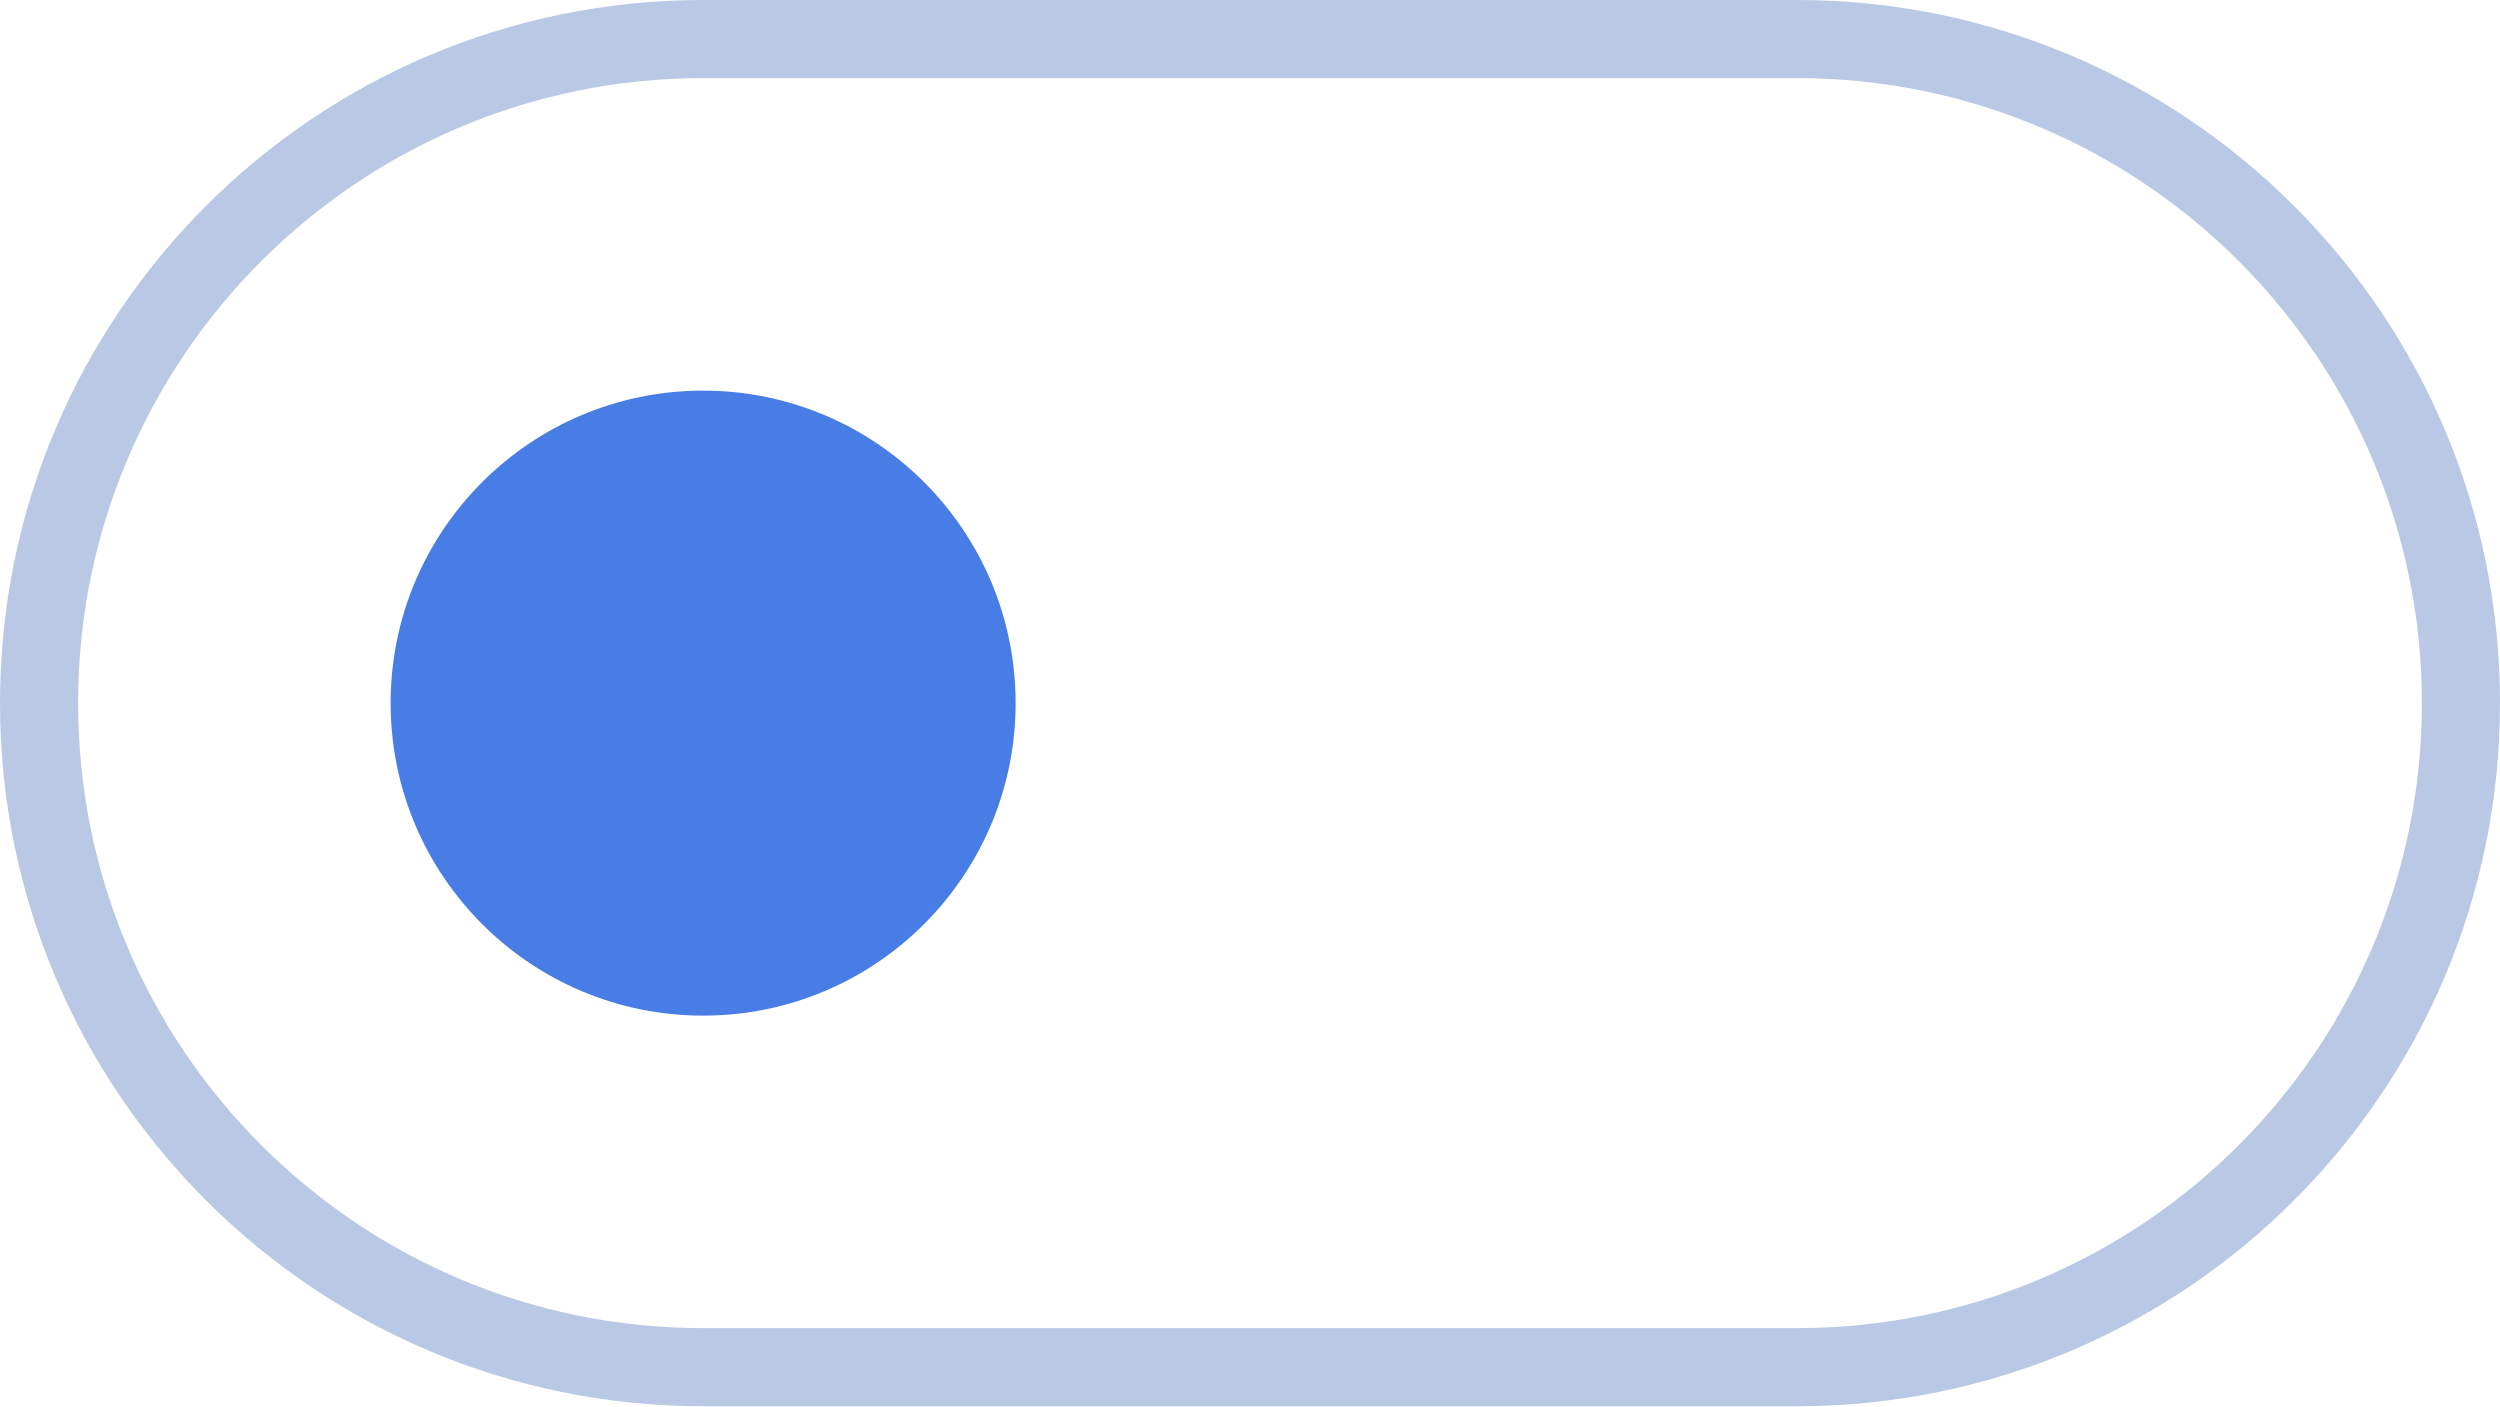
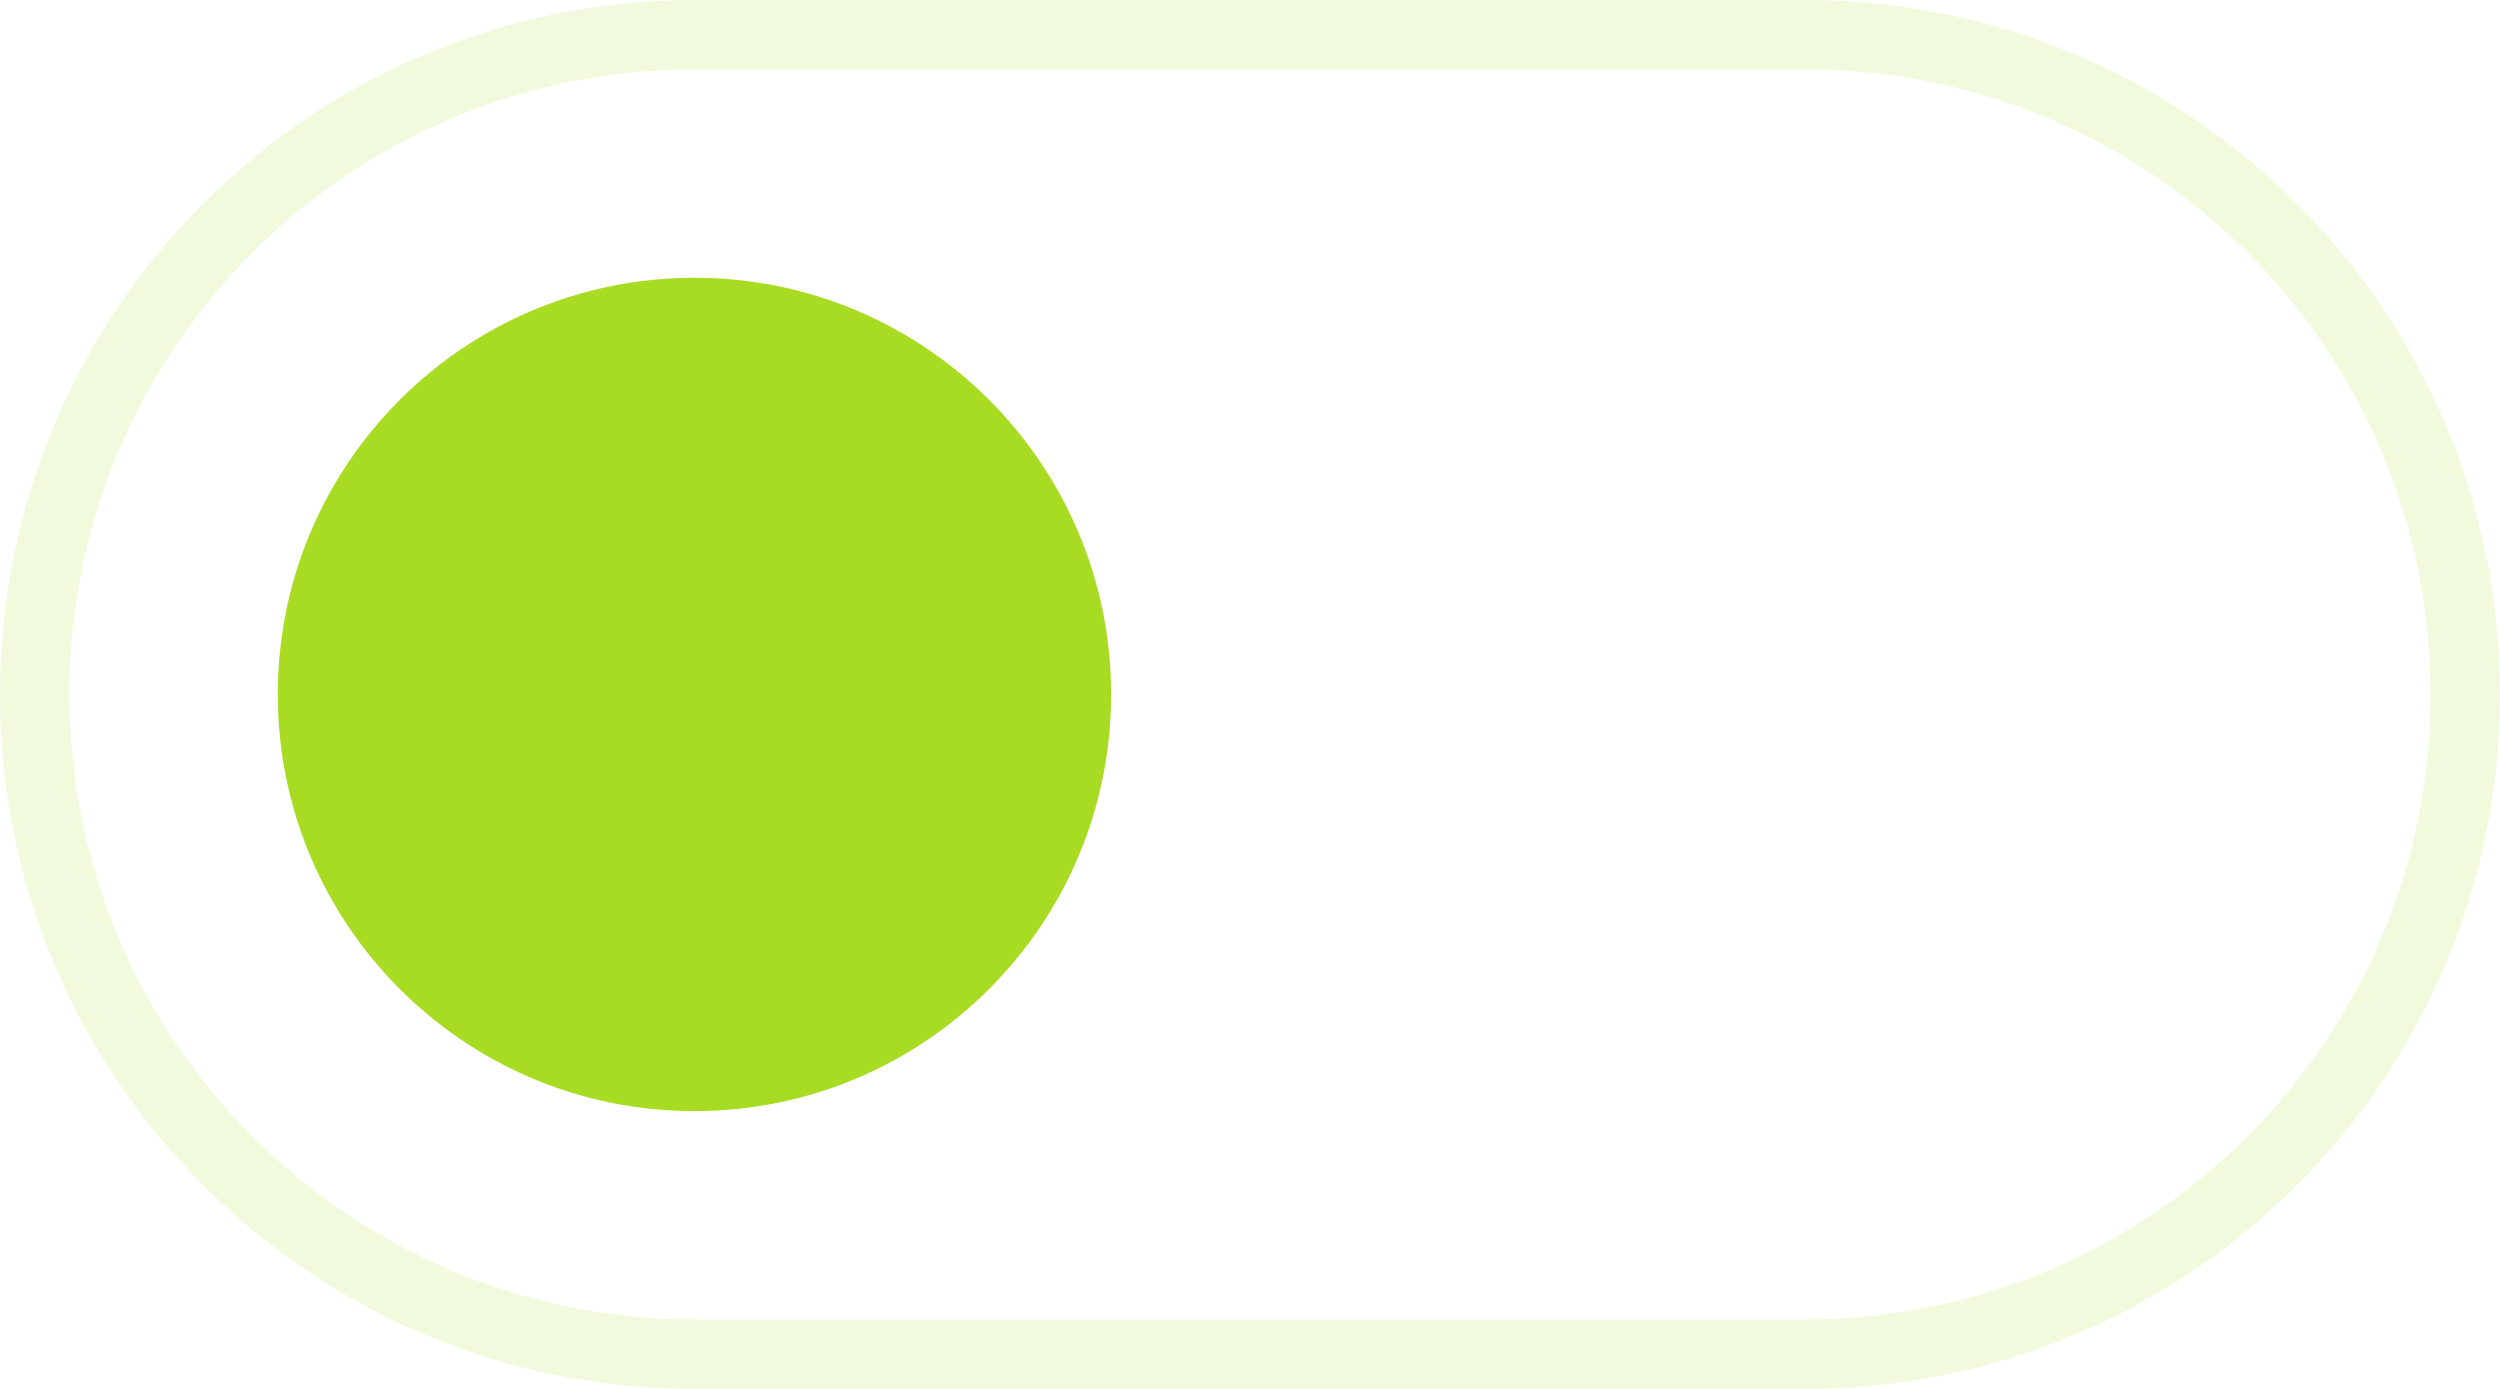
- <svg xmlns="http://www.w3.org/2000/svg" width="32" height="18" viewBox="0 0 32 18" fill="none">
-   <rect x="0.5" y="0.5" width="31" height="17" rx="8.5" stroke="#B9C8E5" />
-   <circle cx="9" cy="9" r="4" fill="#487DE6" />
+ <svg xmlns="http://www.w3.org/2000/svg" width="36" height="20" viewBox="0 0 36 20" fill="none">
+   <rect x="0.5" y="0.5" width="35" height="19" rx="9.5" stroke="#A7DC22" stroke-opacity="0.15" />
+   <circle cx="10" cy="10" r="6" fill="#A7DC22" />
</svg>
